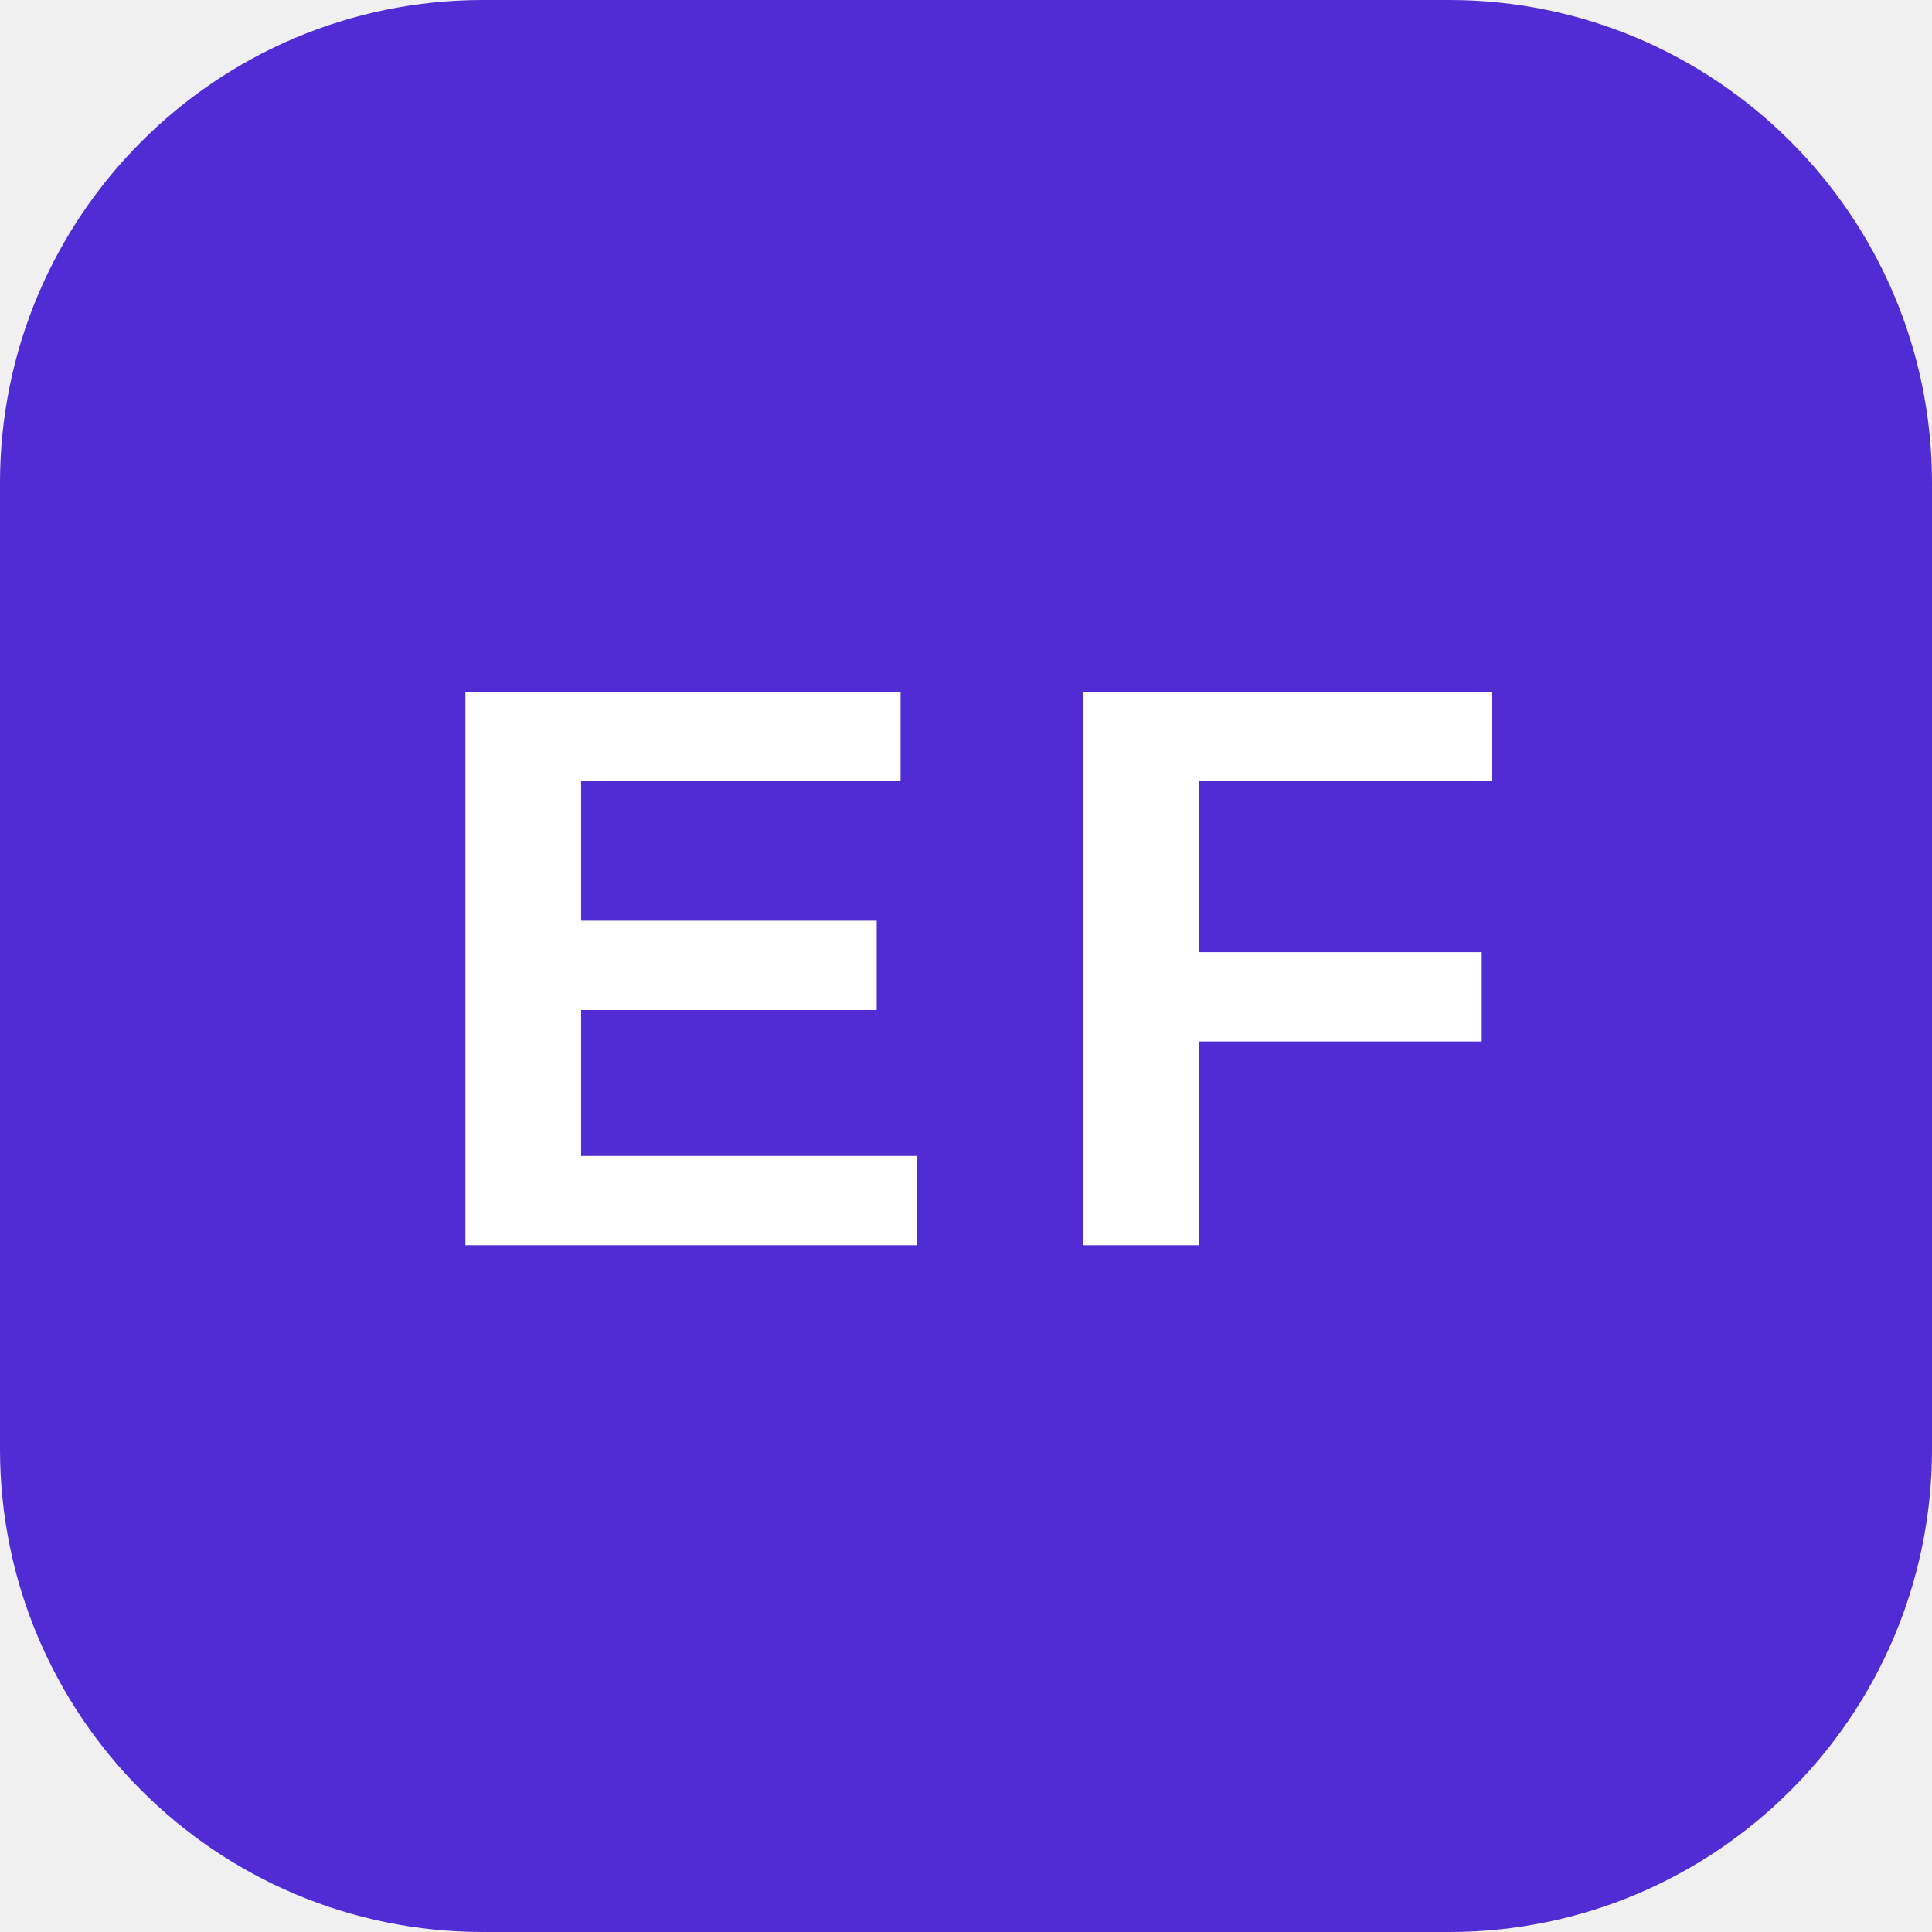
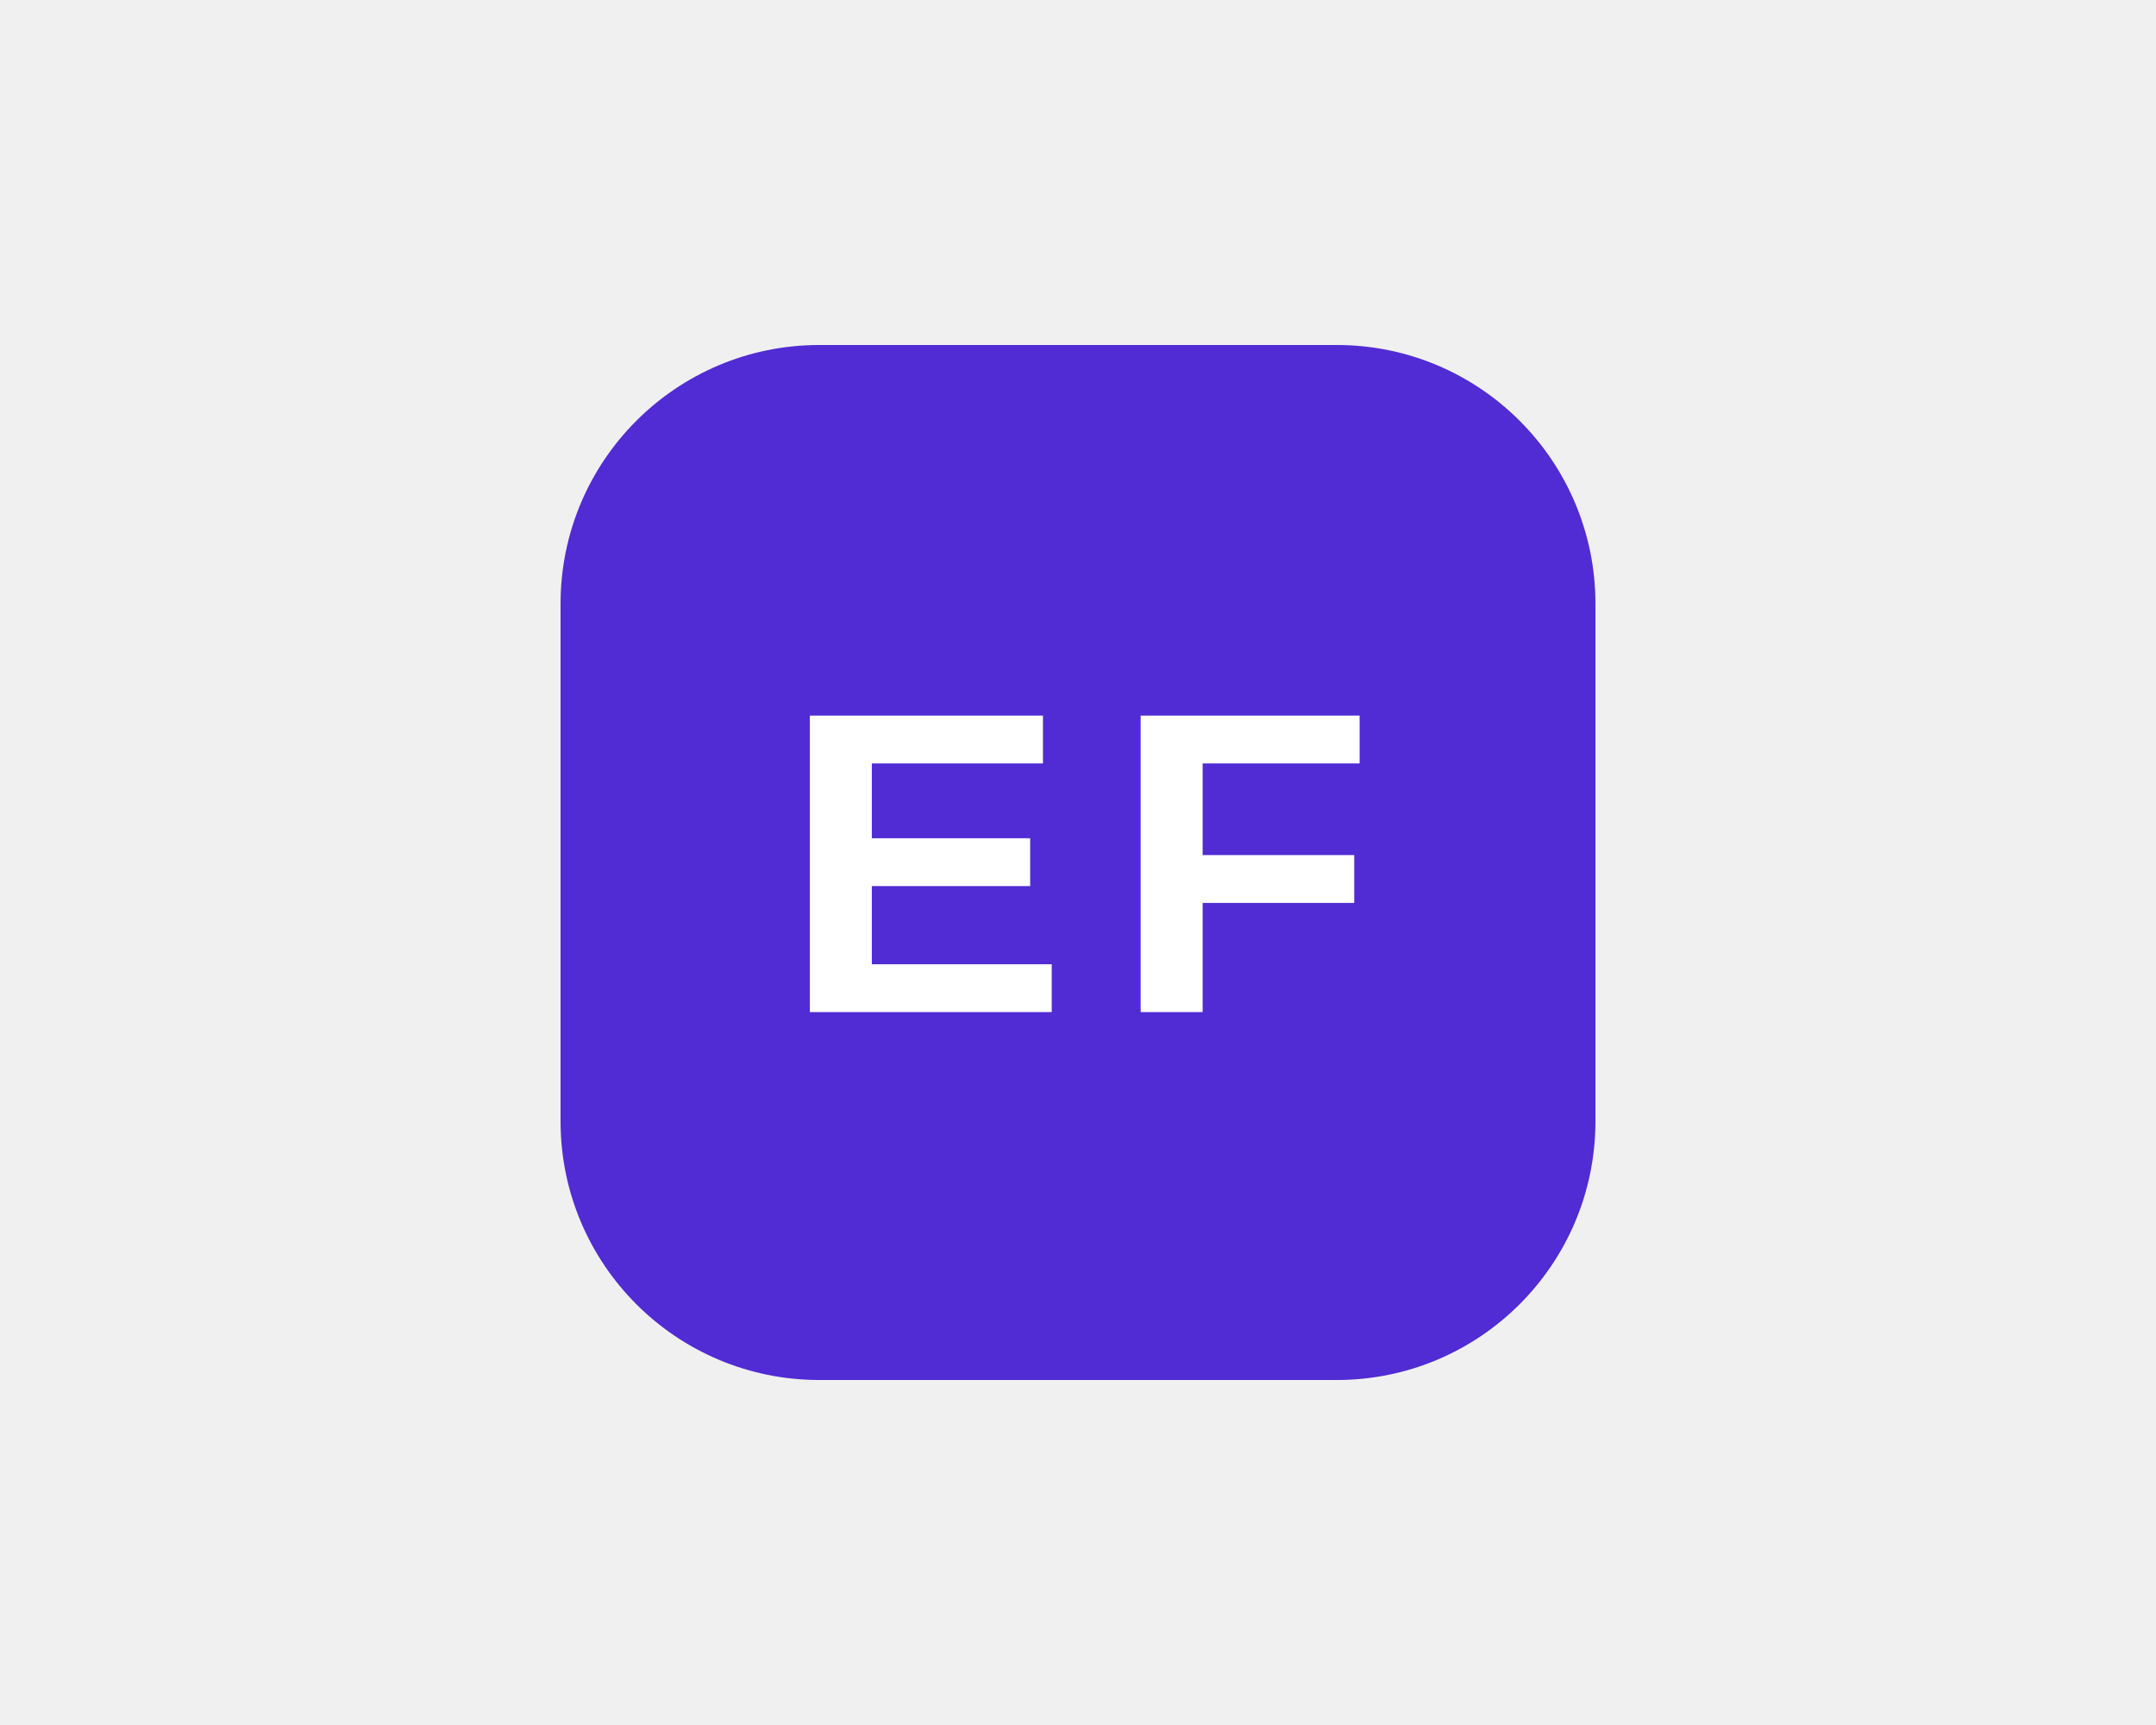
- <svg xmlns="http://www.w3.org/2000/svg" width="24" height="24" viewBox="0 0 24 24">
-   <rect width="24" height="24" rx="6" fill="#512BD4" />
-   <text x="12" y="12" text-anchor="middle" dominant-baseline="central" font-family="Arial, Helvetica, sans-serif" font-size="10" font-weight="800" fill="#FFFFFF" letter-spacing="1">EF</text>
+ <svg xmlns="http://www.w3.org/2000/svg" width="50" height="40" viewBox="0 0 50 40">
+   <rect x="13" y="8" width="24" height="24" rx="6" fill="#512BD4" />
+   <text x="25" y="20" text-anchor="middle" dominant-baseline="central" font-family="Arial, Helvetica, sans-serif" font-size="10" font-weight="800" fill="#FFFFFF" letter-spacing="1">EF</text>
</svg>
